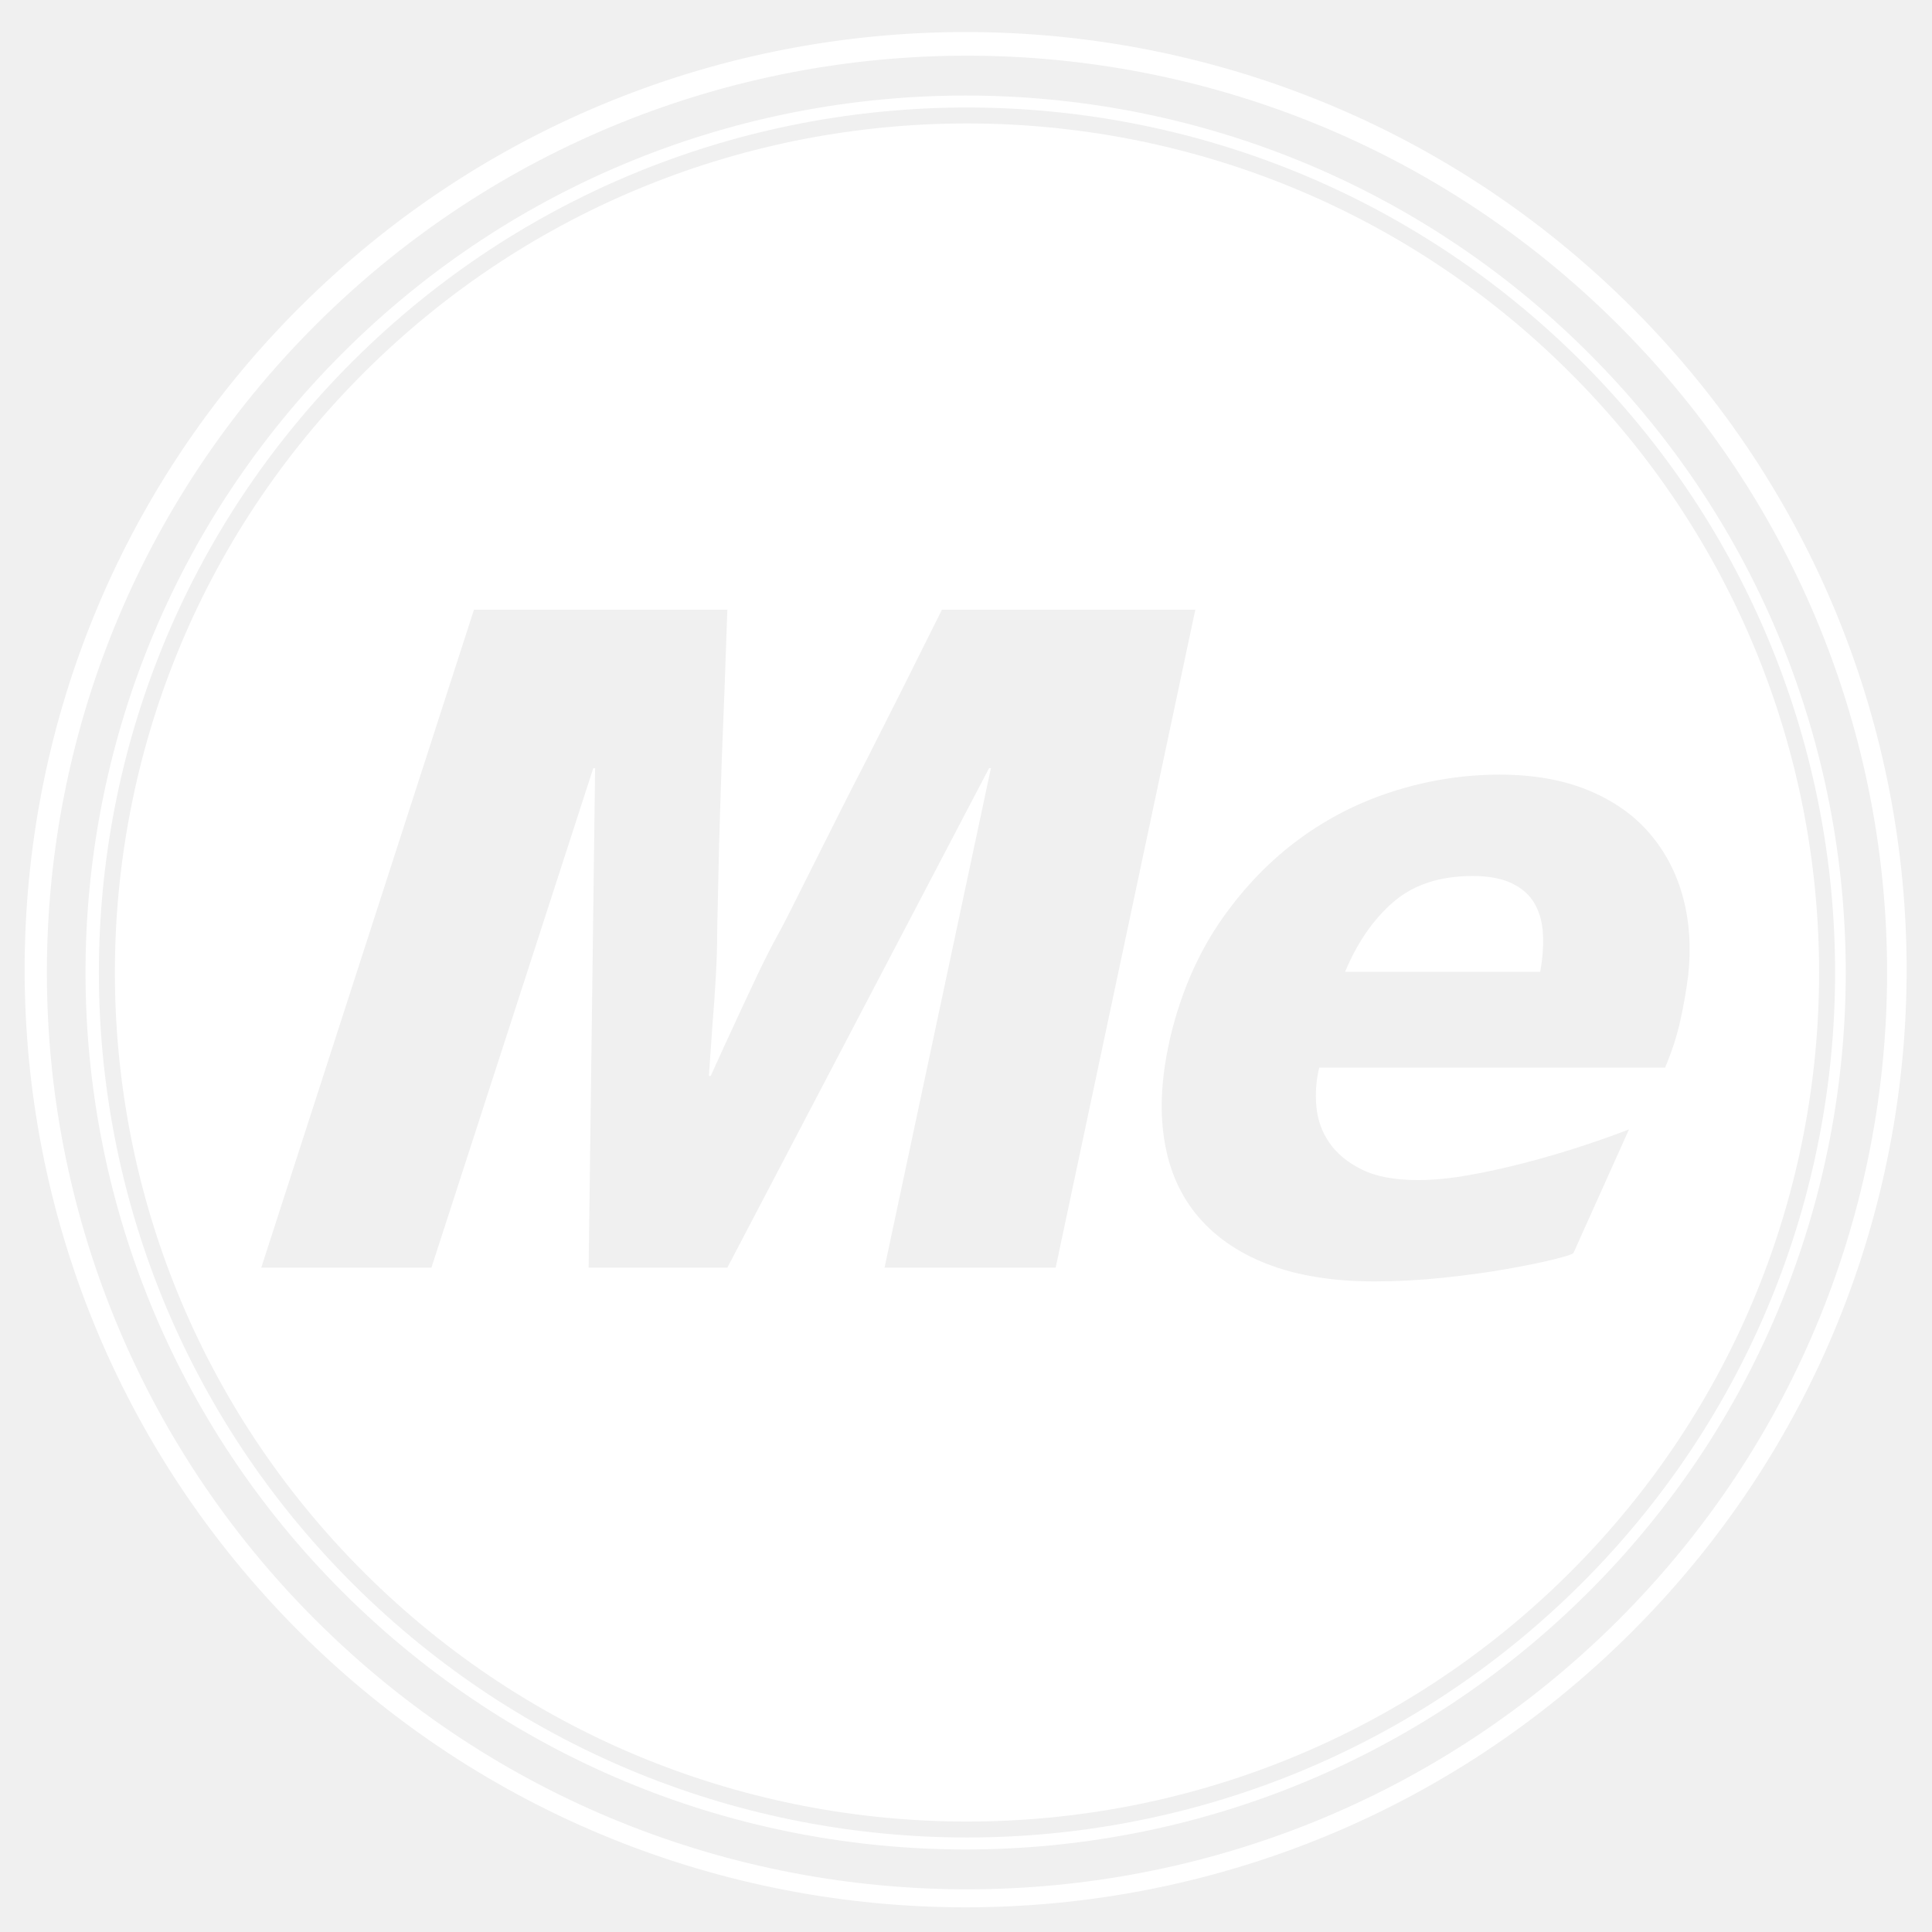
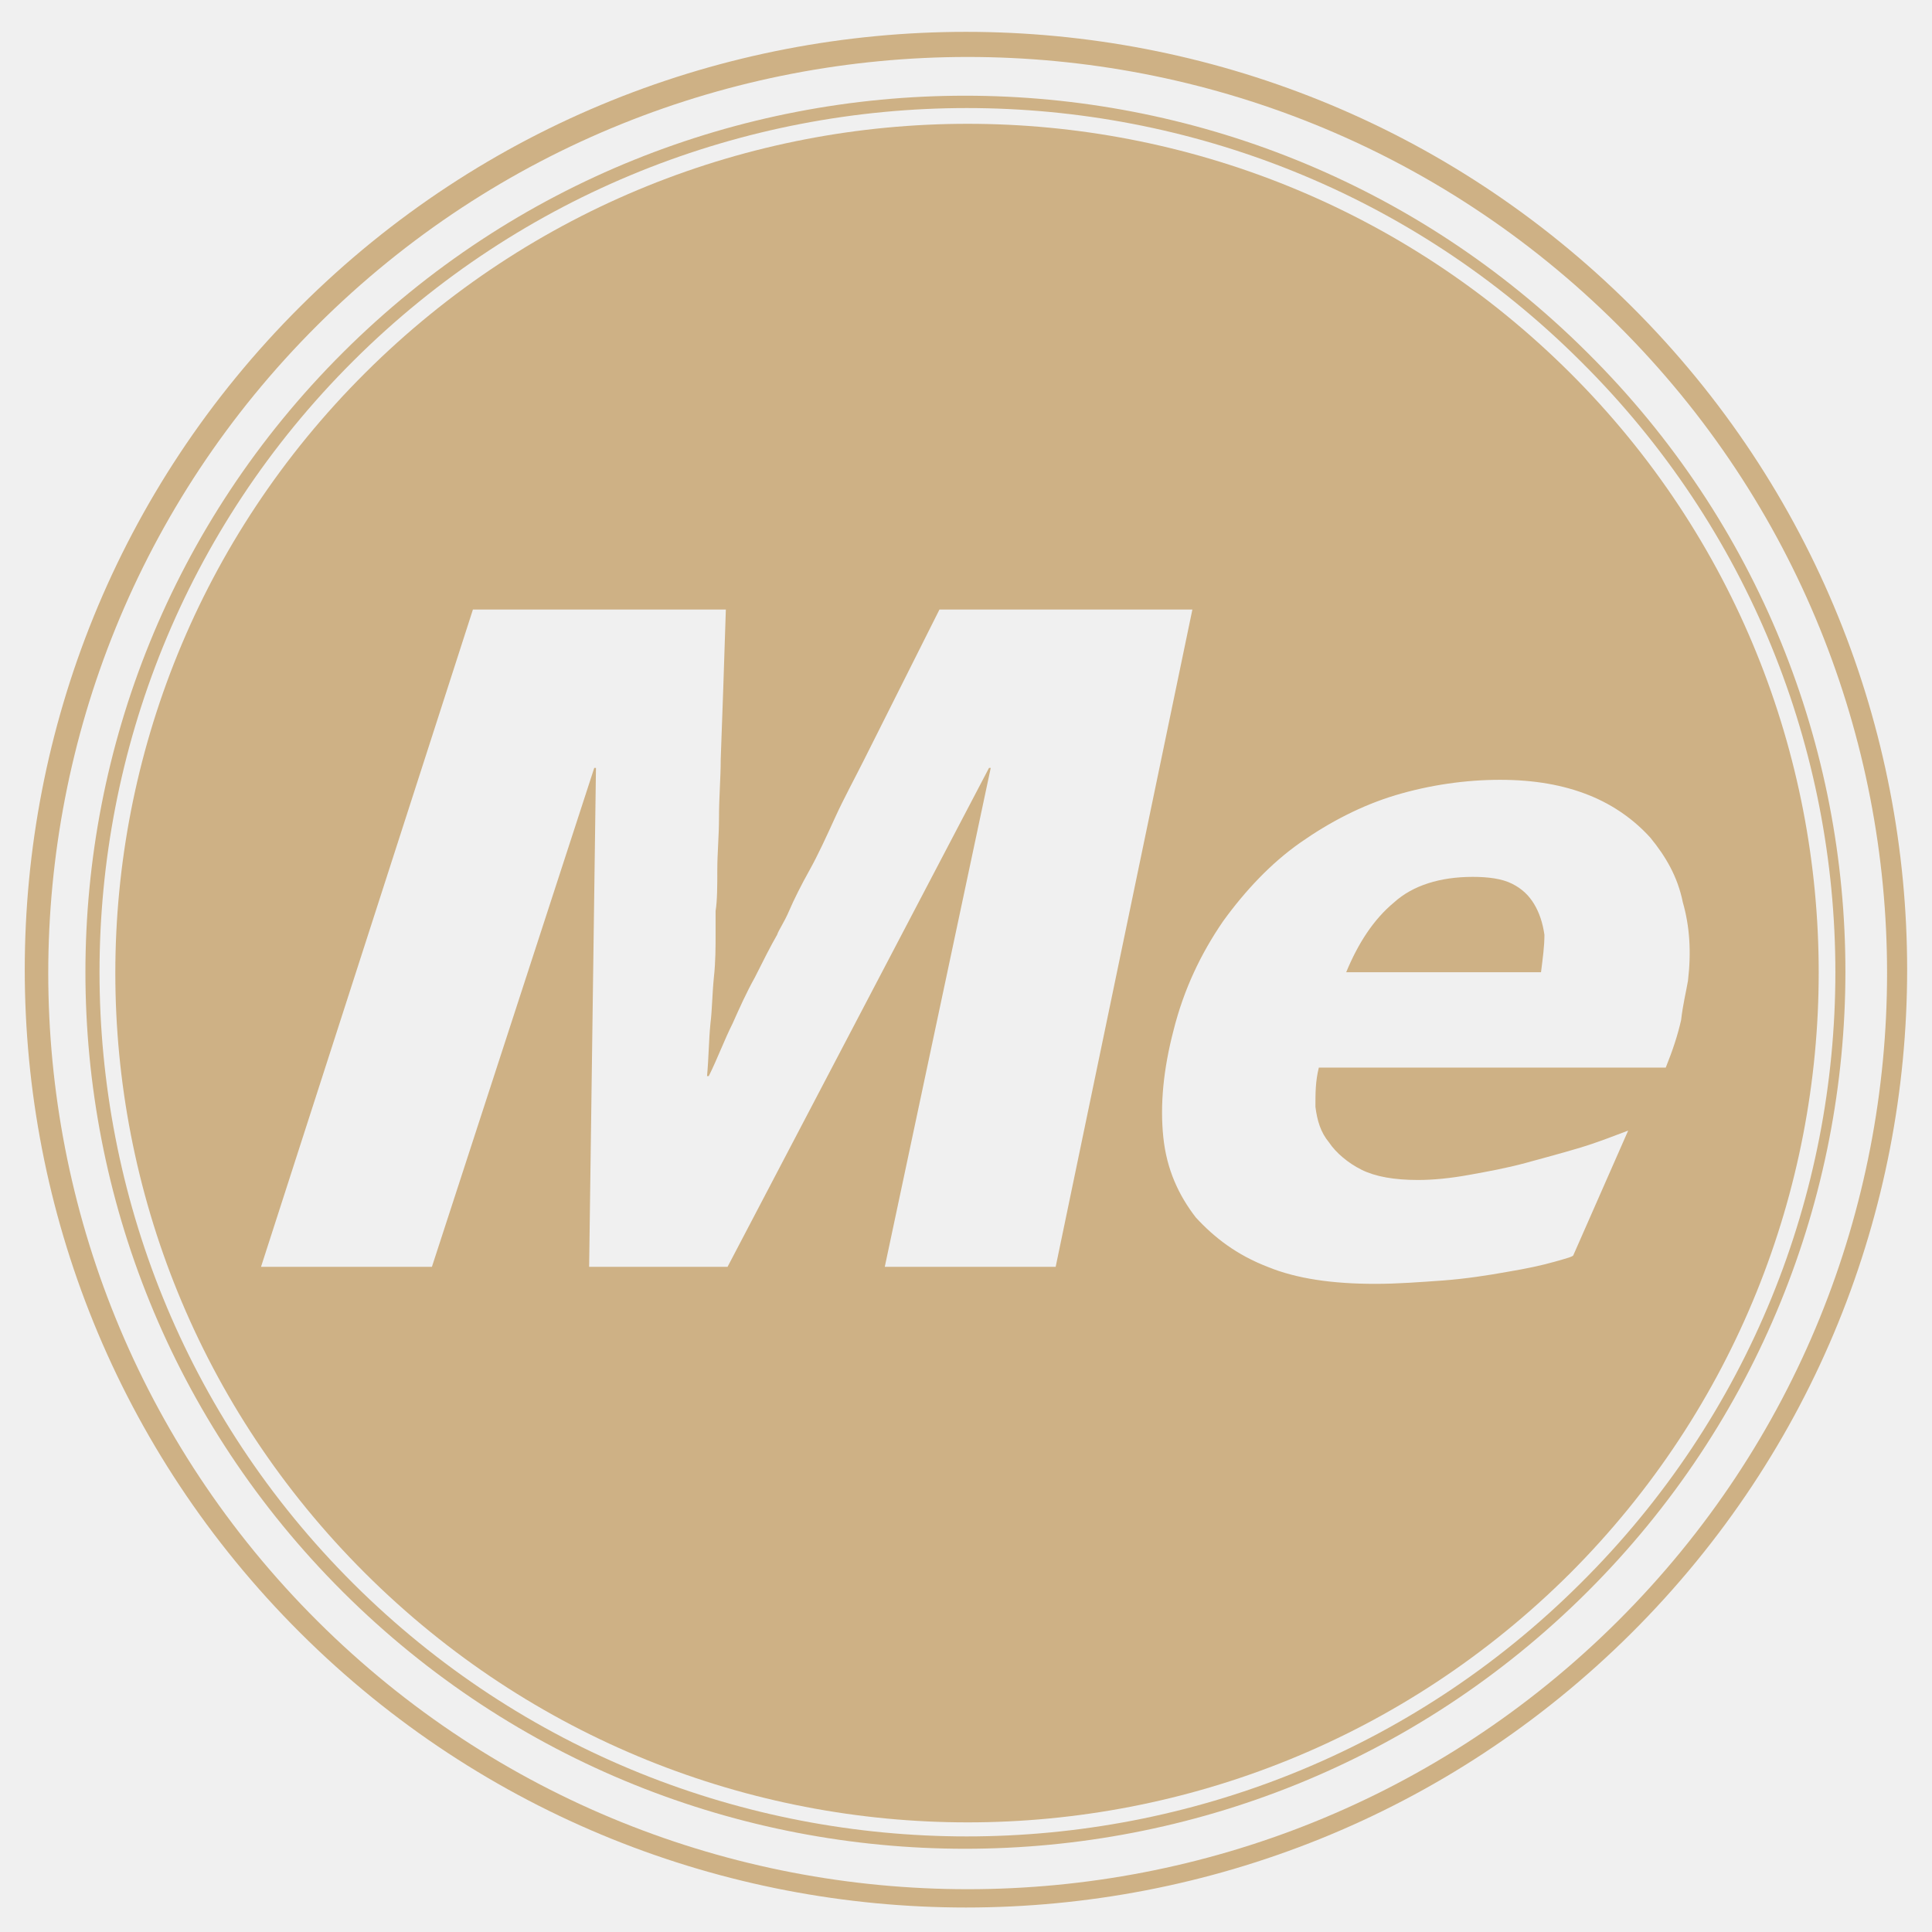
- <svg xmlns="http://www.w3.org/2000/svg" xmlns:xlink="http://www.w3.org/1999/xlink" version="1.1" id="Capa_1" width="400" height="400" x="0px" y="0px" viewBox="0 0 400 400" xml:space="preserve">
-   <defs id="defs22">
-     <linearGradient id="linearGradient838">
-       <stop style="stop-color:#ccaf81;stop-opacity:1;" offset="0" id="stop834" />
-       <stop style="stop-color:#ccaf81;stop-opacity:0;" offset="1" id="stop836" />
-     </linearGradient>
-     <linearGradient xlink:href="#linearGradient838" id="linearGradient840" x1="55.713" y1="-43.238" x2="445.361" y2="-43.238" gradientUnits="userSpaceOnUse" />
-   </defs>
-   <g id="XMLID_250_" transform="translate(-50.61221,244)" style="fill:#ffffff;fill-opacity:1">
-     <g id="XMLID_251_" transform="matrix(3.538166,0,0,3.525514,-465.346,-316.6415)" style="fill:#ffffff;fill-opacity:1">
-       <path id="XMLID_261_" d="m 241.268,38.614 c -21.504,-21.504 -56.368,-21.504 -77.872,0 -21.504,21.504 -21.504,56.368 0,77.872 21.504,21.504 56.368,21.504 77.872,0 21.503,-21.504 21.503,-56.369 0,-77.872 z m -0.786,77.173 c -21.026,21.026 -55.117,21.026 -76.143,0 -21.026,-21.026 -21.026,-55.117 0,-76.143 21.026,-21.026 55.117,-21.026 76.143,0 21.026,21.026 21.027,55.117 0,76.143 z" style="fill:#ffffff;fill-opacity:1" />
-       <path id="XMLID_258_" d="m 238.748,41.299 c -20.112,-20.112 -52.72,-20.112 -72.833,0 -20.113,20.112 -20.112,52.72 0,72.833 20.112,20.113 52.72,20.112 72.833,0 20.113,-20.112 20.112,-52.721 0,-72.833 z m -0.418,72.336 c -19.838,19.838 -52.002,19.838 -71.839,0 -19.838,-19.838 -19.838,-52.002 0,-71.839 19.838,-19.837 52.002,-19.838 71.839,0 19.838,19.838 19.838,52.001 0,71.839 z" style="fill:#ffffff;fill-opacity:1" />
-       <g id="XMLID_252_" style="fill:#ffffff;fill-opacity:1">
-         <path id="XMLID_257_" d="m 235.628,73.672 c -0.289,-0.505 -0.73,-0.901 -1.326,-1.191 -0.595,-0.288 -1.362,-0.433 -2.3,-0.433 -1.913,0 -3.455,0.506 -4.627,1.515 -1.173,1.01 -2.12,2.381 -2.841,4.113 h 11.418 c 0.144,-0.793 0.198,-1.533 0.162,-2.219 -0.035,-0.684 -0.198,-1.279 -0.486,-1.785 z" style="fill:#ffffff;fill-opacity:1" />
-         <path id="XMLID_253_" d="m 237.668,42.458 c -19.472,-19.472 -51.043,-19.472 -70.515,0 -19.472,19.472 -19.472,51.043 0,70.515 19.472,19.472 51.043,19.472 70.515,0 19.473,-19.472 19.473,-51.043 0,-70.515 z m -40.081,52.589 6.223,-29.329 h -0.108 l -15.314,29.329 h -8.117 l 0.379,-29.329 h -0.108 l -9.47,29.329 h -9.957 L 173.561,56.41 h 14.827 c -0.108,3.211 -0.216,6.133 -0.325,8.766 -0.036,1.119 -0.073,2.237 -0.108,3.355 -0.036,1.119 -0.063,2.147 -0.081,3.084 -0.019,0.939 -0.036,1.75 -0.054,2.435 -0.019,0.686 -0.027,1.155 -0.027,1.407 0,0.722 -0.027,1.561 -0.081,2.516 -0.054,0.956 -0.117,1.867 -0.189,2.733 -0.073,1.01 -0.145,2.039 -0.216,3.084 h 0.108 c 0.469,-1.046 0.938,-2.074 1.407,-3.084 0.397,-0.866 0.82,-1.776 1.272,-2.733 0.451,-0.956 0.874,-1.794 1.272,-2.516 0.144,-0.252 0.387,-0.721 0.731,-1.407 0.342,-0.685 0.748,-1.496 1.217,-2.435 0.468,-0.938 0.983,-1.966 1.542,-3.084 0.559,-1.118 1.127,-2.237 1.705,-3.355 1.334,-2.633 2.795,-5.555 4.383,-8.766 h 14.827 L 207.6,95.047 Z m 46.564,-14.503 c -0.199,0.902 -0.496,1.822 -0.893,2.76 H 223.02 c -0.181,0.758 -0.235,1.524 -0.162,2.3 0.072,0.776 0.325,1.48 0.758,2.111 0.433,0.632 1.064,1.155 1.894,1.569 0.83,0.415 1.93,0.622 3.301,0.622 0.901,0 1.902,-0.099 3.003,-0.298 1.1,-0.198 2.2,-0.441 3.301,-0.731 1.1,-0.288 2.173,-0.604 3.22,-0.947 1.046,-0.342 1.984,-0.676 2.814,-1.001 l -3.247,7.251 c -0.036,0.073 -0.415,0.199 -1.136,0.379 -0.722,0.181 -1.642,0.37 -2.76,0.568 -1.119,0.198 -2.363,0.37 -3.734,0.514 -1.371,0.144 -2.706,0.216 -4.004,0.216 -2.454,0 -4.555,-0.343 -6.304,-1.028 -1.75,-0.685 -3.139,-1.668 -4.167,-2.949 -1.028,-1.28 -1.66,-2.849 -1.894,-4.708 -0.235,-1.858 -0.046,-3.959 0.568,-6.304 0.649,-2.417 1.623,-4.546 2.922,-6.385 1.299,-1.84 2.795,-3.382 4.491,-4.627 1.695,-1.245 3.553,-2.182 5.574,-2.814 2.02,-0.631 4.058,-0.947 6.115,-0.947 1.984,0 3.715,0.307 5.195,0.92 1.479,0.614 2.678,1.461 3.598,2.543 0.92,1.082 1.569,2.336 1.948,3.761 0.379,1.426 0.478,2.949 0.298,4.573 -0.109,0.866 -0.263,1.751 -0.461,2.652 z" style="fill:#ffffff;fill-opacity:1" />
+ <svg xmlns="http://www.w3.org/2000/svg" version="1.1" id="Capa_1" x="0px" y="0px" viewBox="0 0 400 400" style="enable-background:new 0 0 400 400;" xml:space="preserve">
+   <style type="text/css">
+ 	.st0{fill:#CEB185;}
+ </style>
+   <g id="XMLID_250_" transform="translate(-50.61221,244)">
+     <g id="XMLID_251_" transform="matrix(3.538166,0,0,3.525514,-465.346,-316.6415)">
+       <path id="XMLID_261_" class="st0" d="M241.3,38.6c-21.5-21.5-56.4-21.5-77.9,0    s-21.5,56.4,0,77.9s56.4,21.5,77.9,0C262.8,95,262.8,60.1,241.3,38.6z M240.5,115.8c-21,21-55.1,21-76.1,0s-21-55.1,0-76.1    s55.1-21,76.1,0S261.5,94.8,240.5,115.8L240.5,115.8z" />
+       <path id="XMLID_258_" class="st0" d="M238.7,41.3c-20.1-20.1-52.7-20.1-72.8,0    s-20.1,52.7,0,72.8s52.7,20.1,72.8,0S258.9,61.4,238.7,41.3L238.7,41.3z M238.3,113.6c-19.8,19.8-52,19.8-71.8,0    c-19.8-19.8-19.8-52,0-71.8s52-19.8,71.8,0C258.2,61.6,258.2,93.8,238.3,113.6L238.3,113.6z" />
+       <g id="XMLID_252_">
+         <path id="XMLID_257_" class="st0" d="M235.6,73.7c-0.3-0.5-0.7-0.9-1.3-1.2     c-0.6-0.3-1.4-0.4-2.3-0.4c-1.9,0-3.5,0.5-4.6,1.5c-1.2,1-2.1,2.4-2.8,4.1H236c0.1-0.8,0.2-1.5,0.2-2.2     C236.1,74.8,235.9,74.2,235.6,73.7L235.6,73.7z" />
+         <path id="XMLID_253_" class="st0" d="M237.7,42.5c-19.5-19.5-51-19.5-70.5,0s-19.5,51,0,70.5     s51,19.5,70.5,0C257.1,93.5,257.1,61.9,237.7,42.5z M197.6,95l6.2-29.3h-0.1L188.4,95h-8.1l0.4-29.3h-0.1L171.1,95h-10l12.4-38.6     h14.8c-0.1,3.2-0.2,6.1-0.3,8.8c0,1.1-0.1,2.2-0.1,3.4c0,1.1-0.1,2.1-0.1,3.1c0,0.9,0,1.8-0.1,2.4c0,0.7,0,1.2,0,1.4     c0,0.7,0,1.6-0.1,2.5c-0.1,1-0.1,1.9-0.2,2.7c-0.1,1-0.1,2-0.2,3.1h0.1c0.5-1,0.9-2.1,1.4-3.1c0.4-0.9,0.8-1.8,1.3-2.7     c0.5-1,0.9-1.8,1.3-2.5c0.1-0.3,0.4-0.7,0.7-1.4c0.3-0.7,0.7-1.5,1.2-2.4c0.5-0.9,1-2,1.5-3.1s1.1-2.2,1.7-3.4     c1.3-2.6,2.8-5.6,4.4-8.8h14.8L207.6,95H197.6z M244.2,80.5c-0.2,0.9-0.5,1.8-0.9,2.8H223c-0.2,0.8-0.2,1.5-0.2,2.3     c0.1,0.8,0.3,1.5,0.8,2.1c0.4,0.6,1.1,1.2,1.9,1.6c0.8,0.4,1.9,0.6,3.3,0.6c0.9,0,1.9-0.1,3-0.3c1.1-0.2,2.2-0.4,3.3-0.7     c1.1-0.3,2.2-0.6,3.2-0.9c1-0.3,2-0.7,2.8-1l-3.2,7.3c0,0.1-0.4,0.2-1.1,0.4c-0.7,0.2-1.6,0.4-2.8,0.6c-1.1,0.2-2.4,0.4-3.7,0.5     c-1.4,0.1-2.7,0.2-4,0.2c-2.5,0-4.6-0.3-6.3-1c-1.8-0.7-3.1-1.7-4.2-2.9c-1-1.3-1.7-2.8-1.9-4.7c-0.2-1.9,0-4,0.6-6.3     c0.6-2.4,1.6-4.5,2.9-6.4c1.3-1.8,2.8-3.4,4.5-4.6c1.7-1.2,3.6-2.2,5.6-2.8c2-0.6,4.1-0.9,6.1-0.9c2,0,3.7,0.3,5.2,0.9     c1.5,0.6,2.7,1.5,3.6,2.5c0.9,1.1,1.6,2.3,1.9,3.8c0.4,1.4,0.5,2.9,0.3,4.6C244.5,78.8,244.3,79.6,244.2,80.5L244.2,80.5z" />
      </g>
    </g>
  </g>
</svg>
